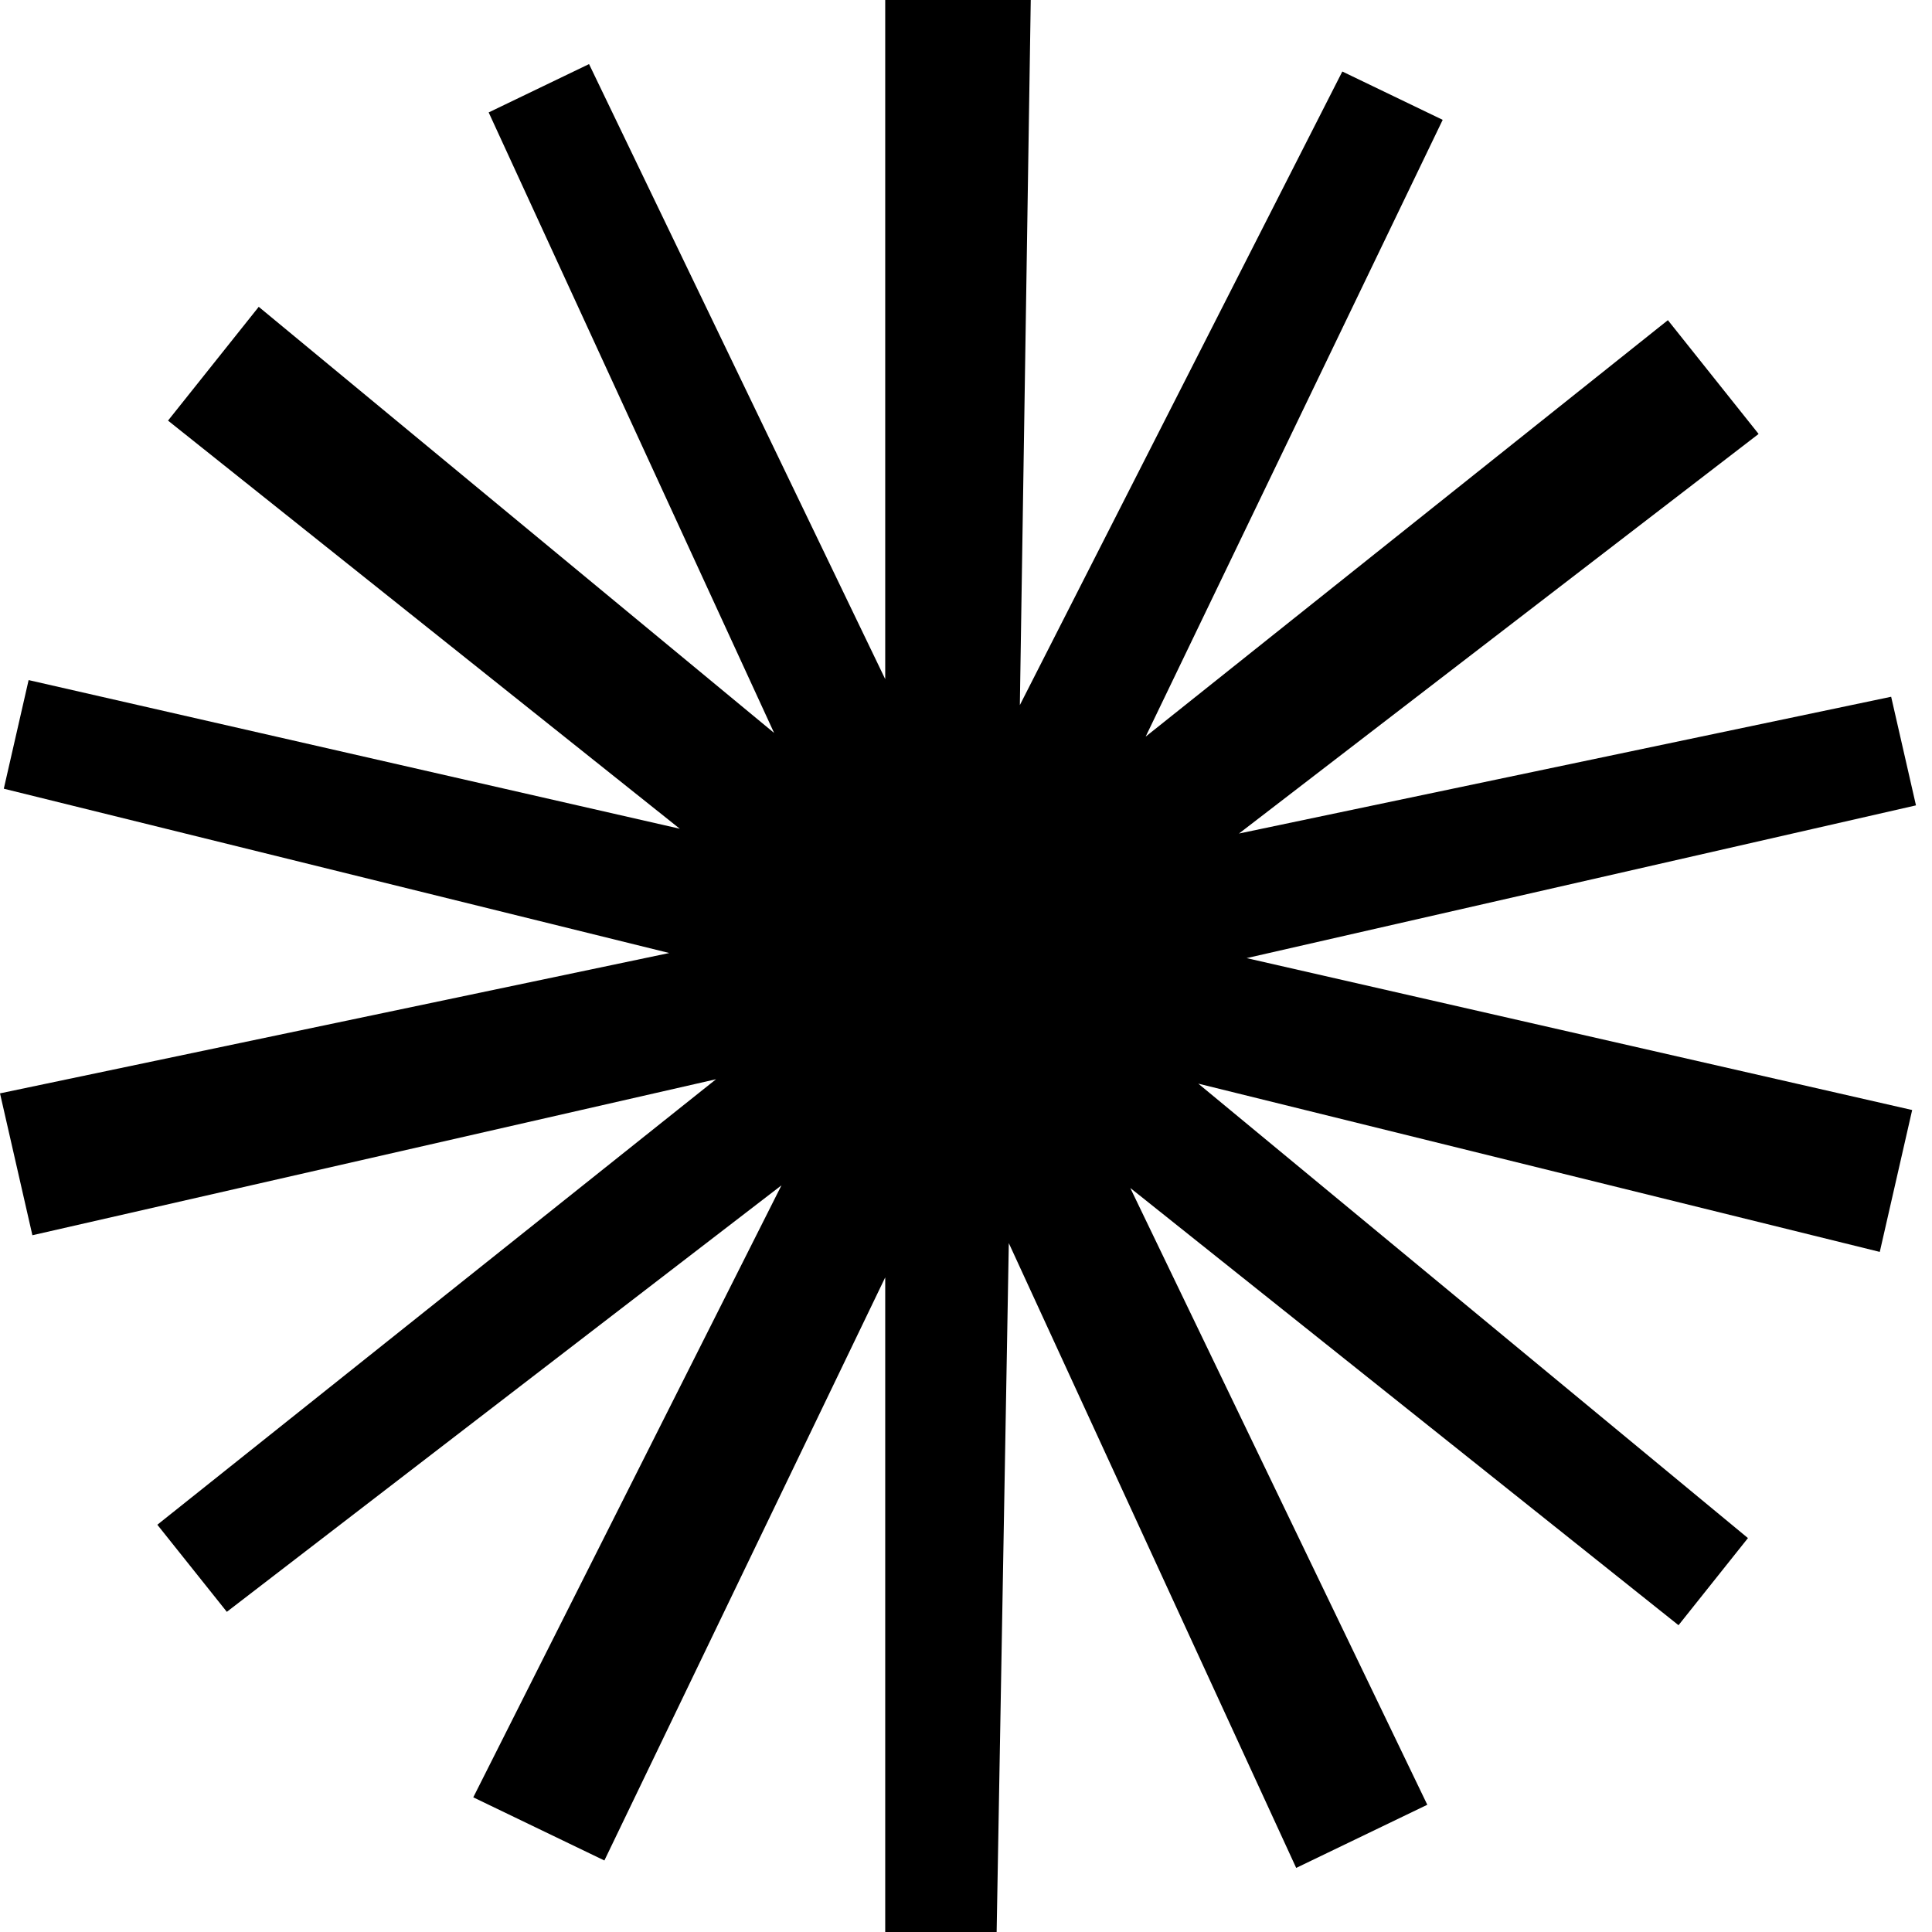
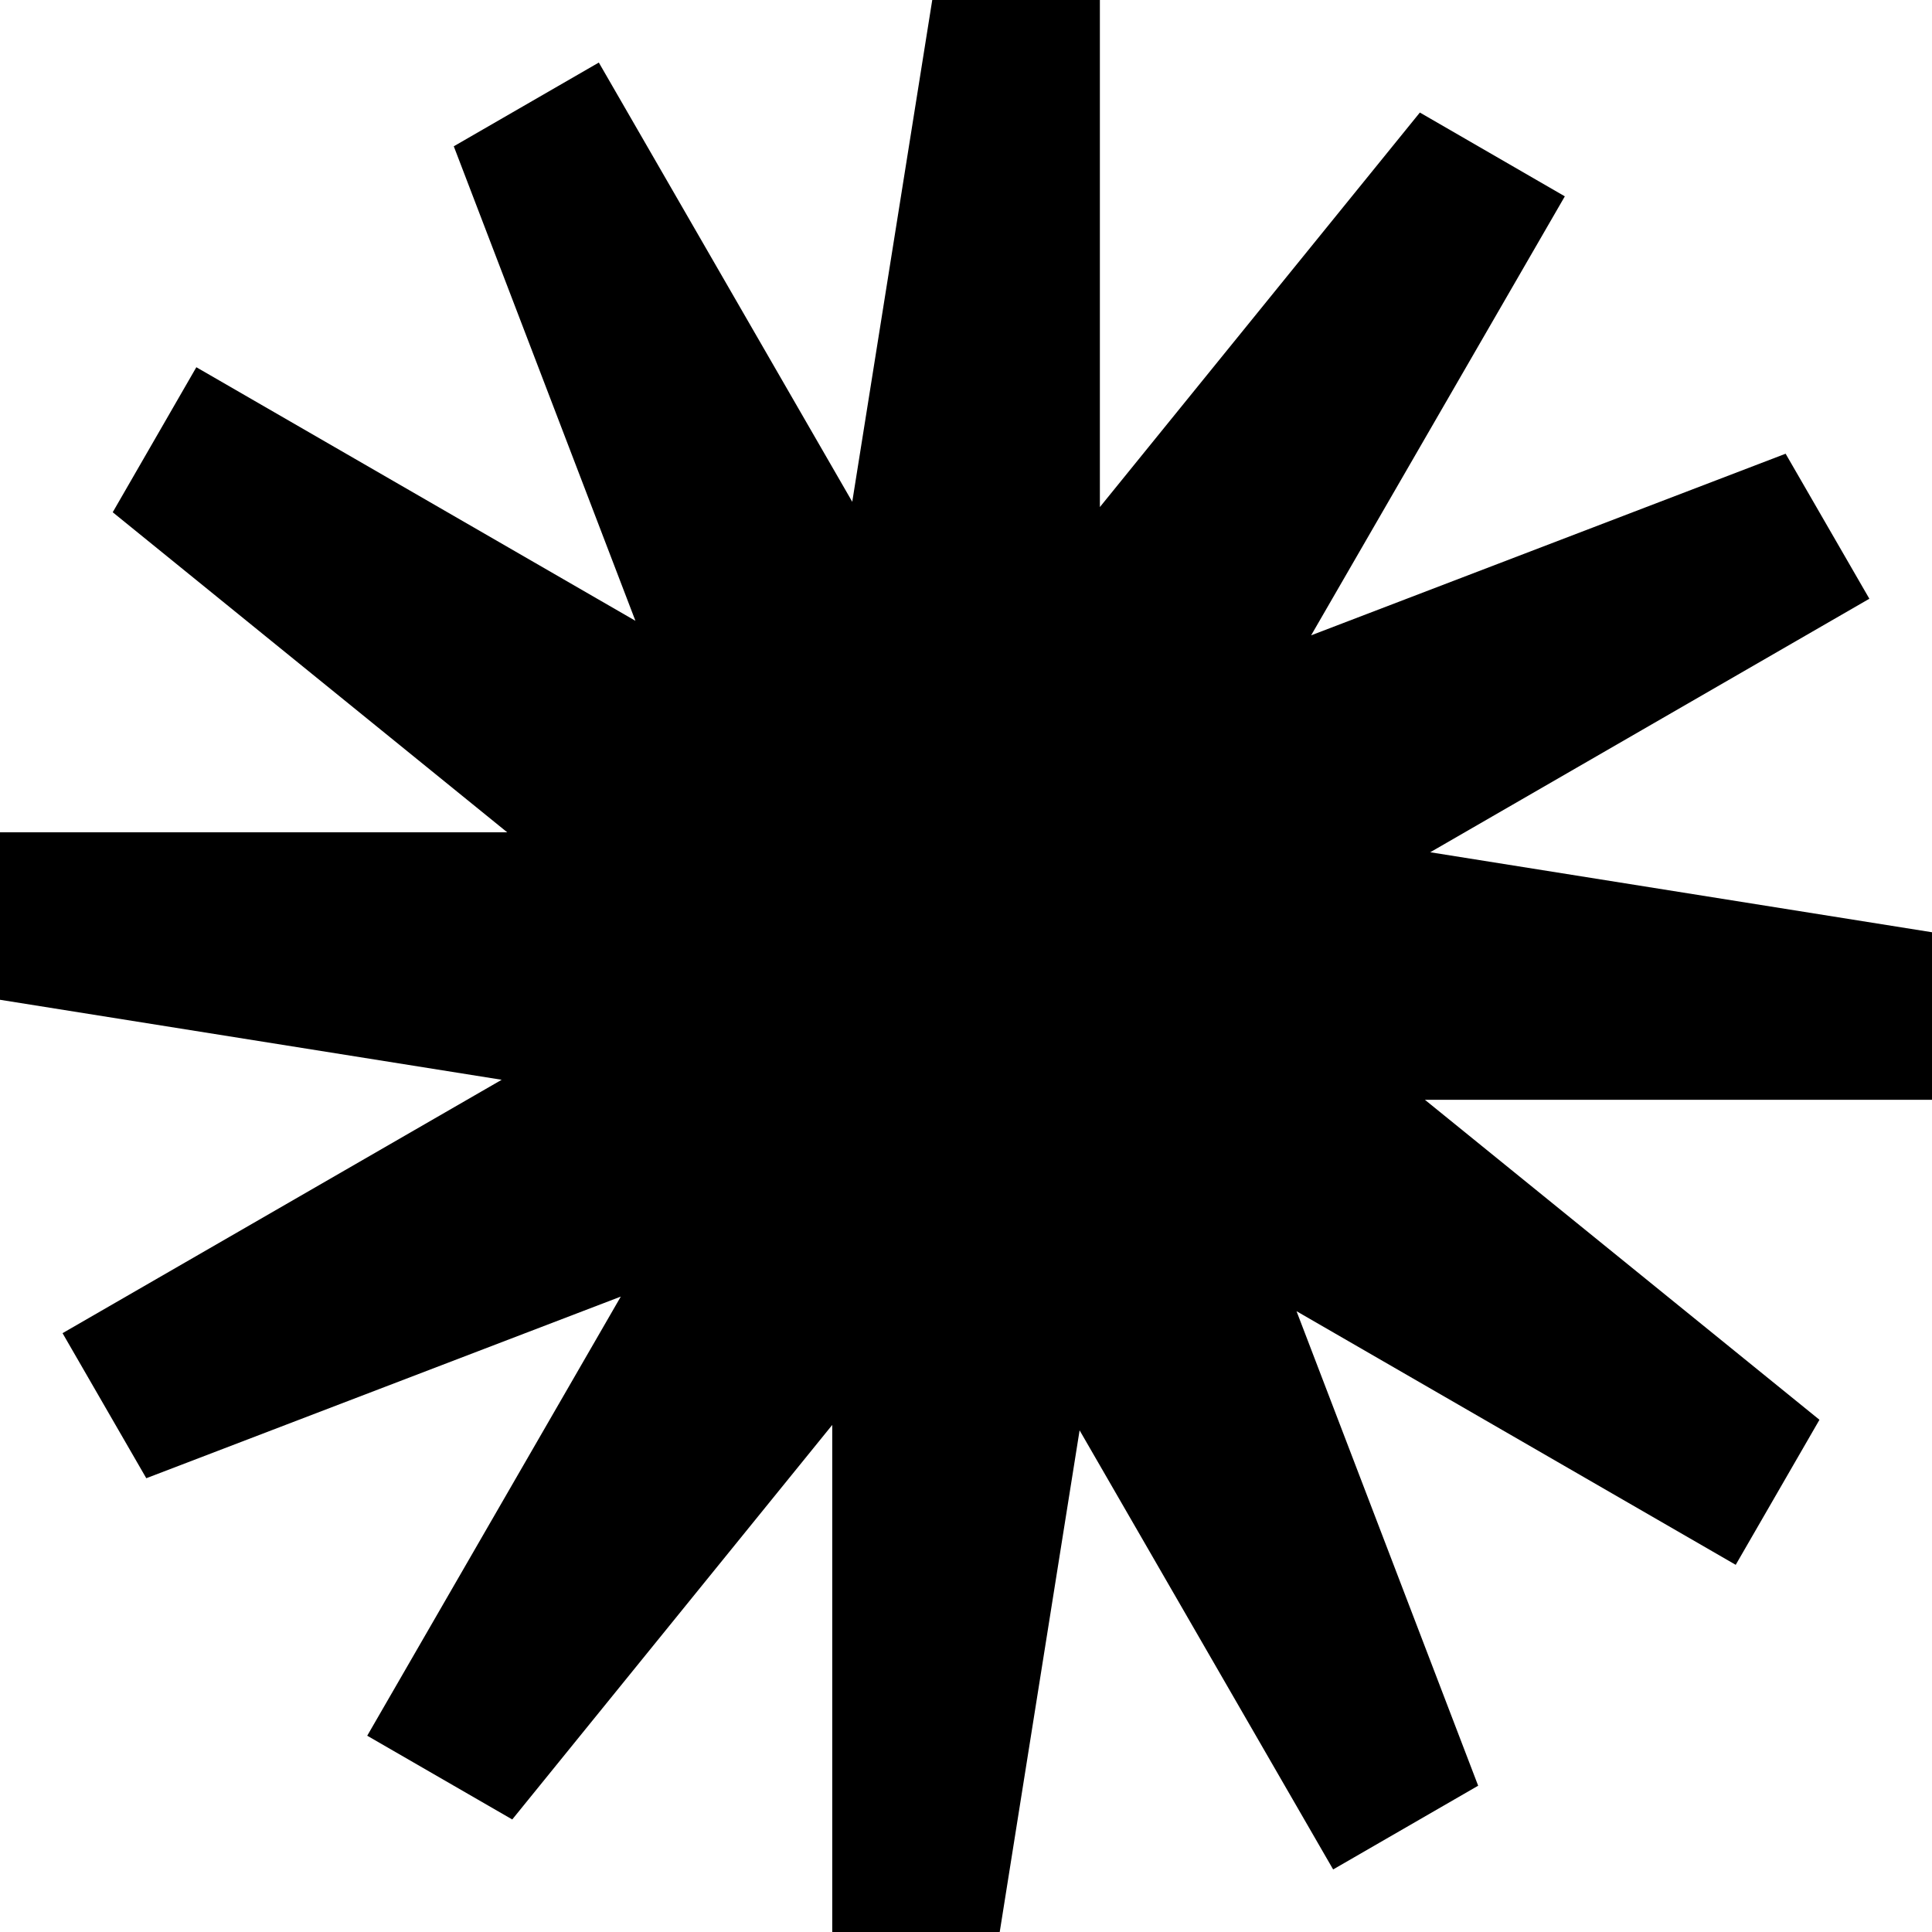
<svg xmlns="http://www.w3.org/2000/svg" width="64" height="64" viewBox="0 0 64 64" fill="none">
-   <path d="M63.469 26.679L62.647 23.081L41.042 27.612L58.256 14.375L55.251 10.606L37.951 24.402L47.791 3.97L44.466 2.369L33.784 23.357L34.145 0H29.324V22.497L19.513 2.123L16.188 3.724L25.643 24.279L8.571 10.164L5.566 13.933L22.519 27.453L0.948 22.529L0.126 26.127L22.17 31.57L0 36.219L1.073 40.919L23.72 35.751L5.212 50.509L7.514 53.394L25.887 39.266L15.678 59.539L20.021 61.631L29.324 42.315V64H33.015L33.418 41.18L42.938 61.877L47.281 59.785L37.442 39.353L55.603 53.837L57.903 50.951L39.695 35.897L62.27 41.471L63.343 36.771L41.296 31.739L63.469 26.679Z" fill="black" />
+   <path d="M30.882 0L28.232 16.622L19.837 2.072L15.032 4.846L21.049 20.565L6.504 12.165L3.734 16.969L16.802 27.571H0V33.119L16.619 35.769L2.072 44.163L4.846 48.968L20.565 42.951L12.165 57.498L16.969 60.272L27.569 47.203V64H33.117L35.763 47.381L44.162 61.928L48.966 59.154L42.949 43.435L57.498 51.837L60.272 47.032L47.203 36.433H64V30.882L47.378 28.232L61.925 19.834L59.151 15.03L43.433 21.046L51.837 6.504L47.035 3.728L36.435 16.797V0H30.882Z" fill="black" />
</svg>
